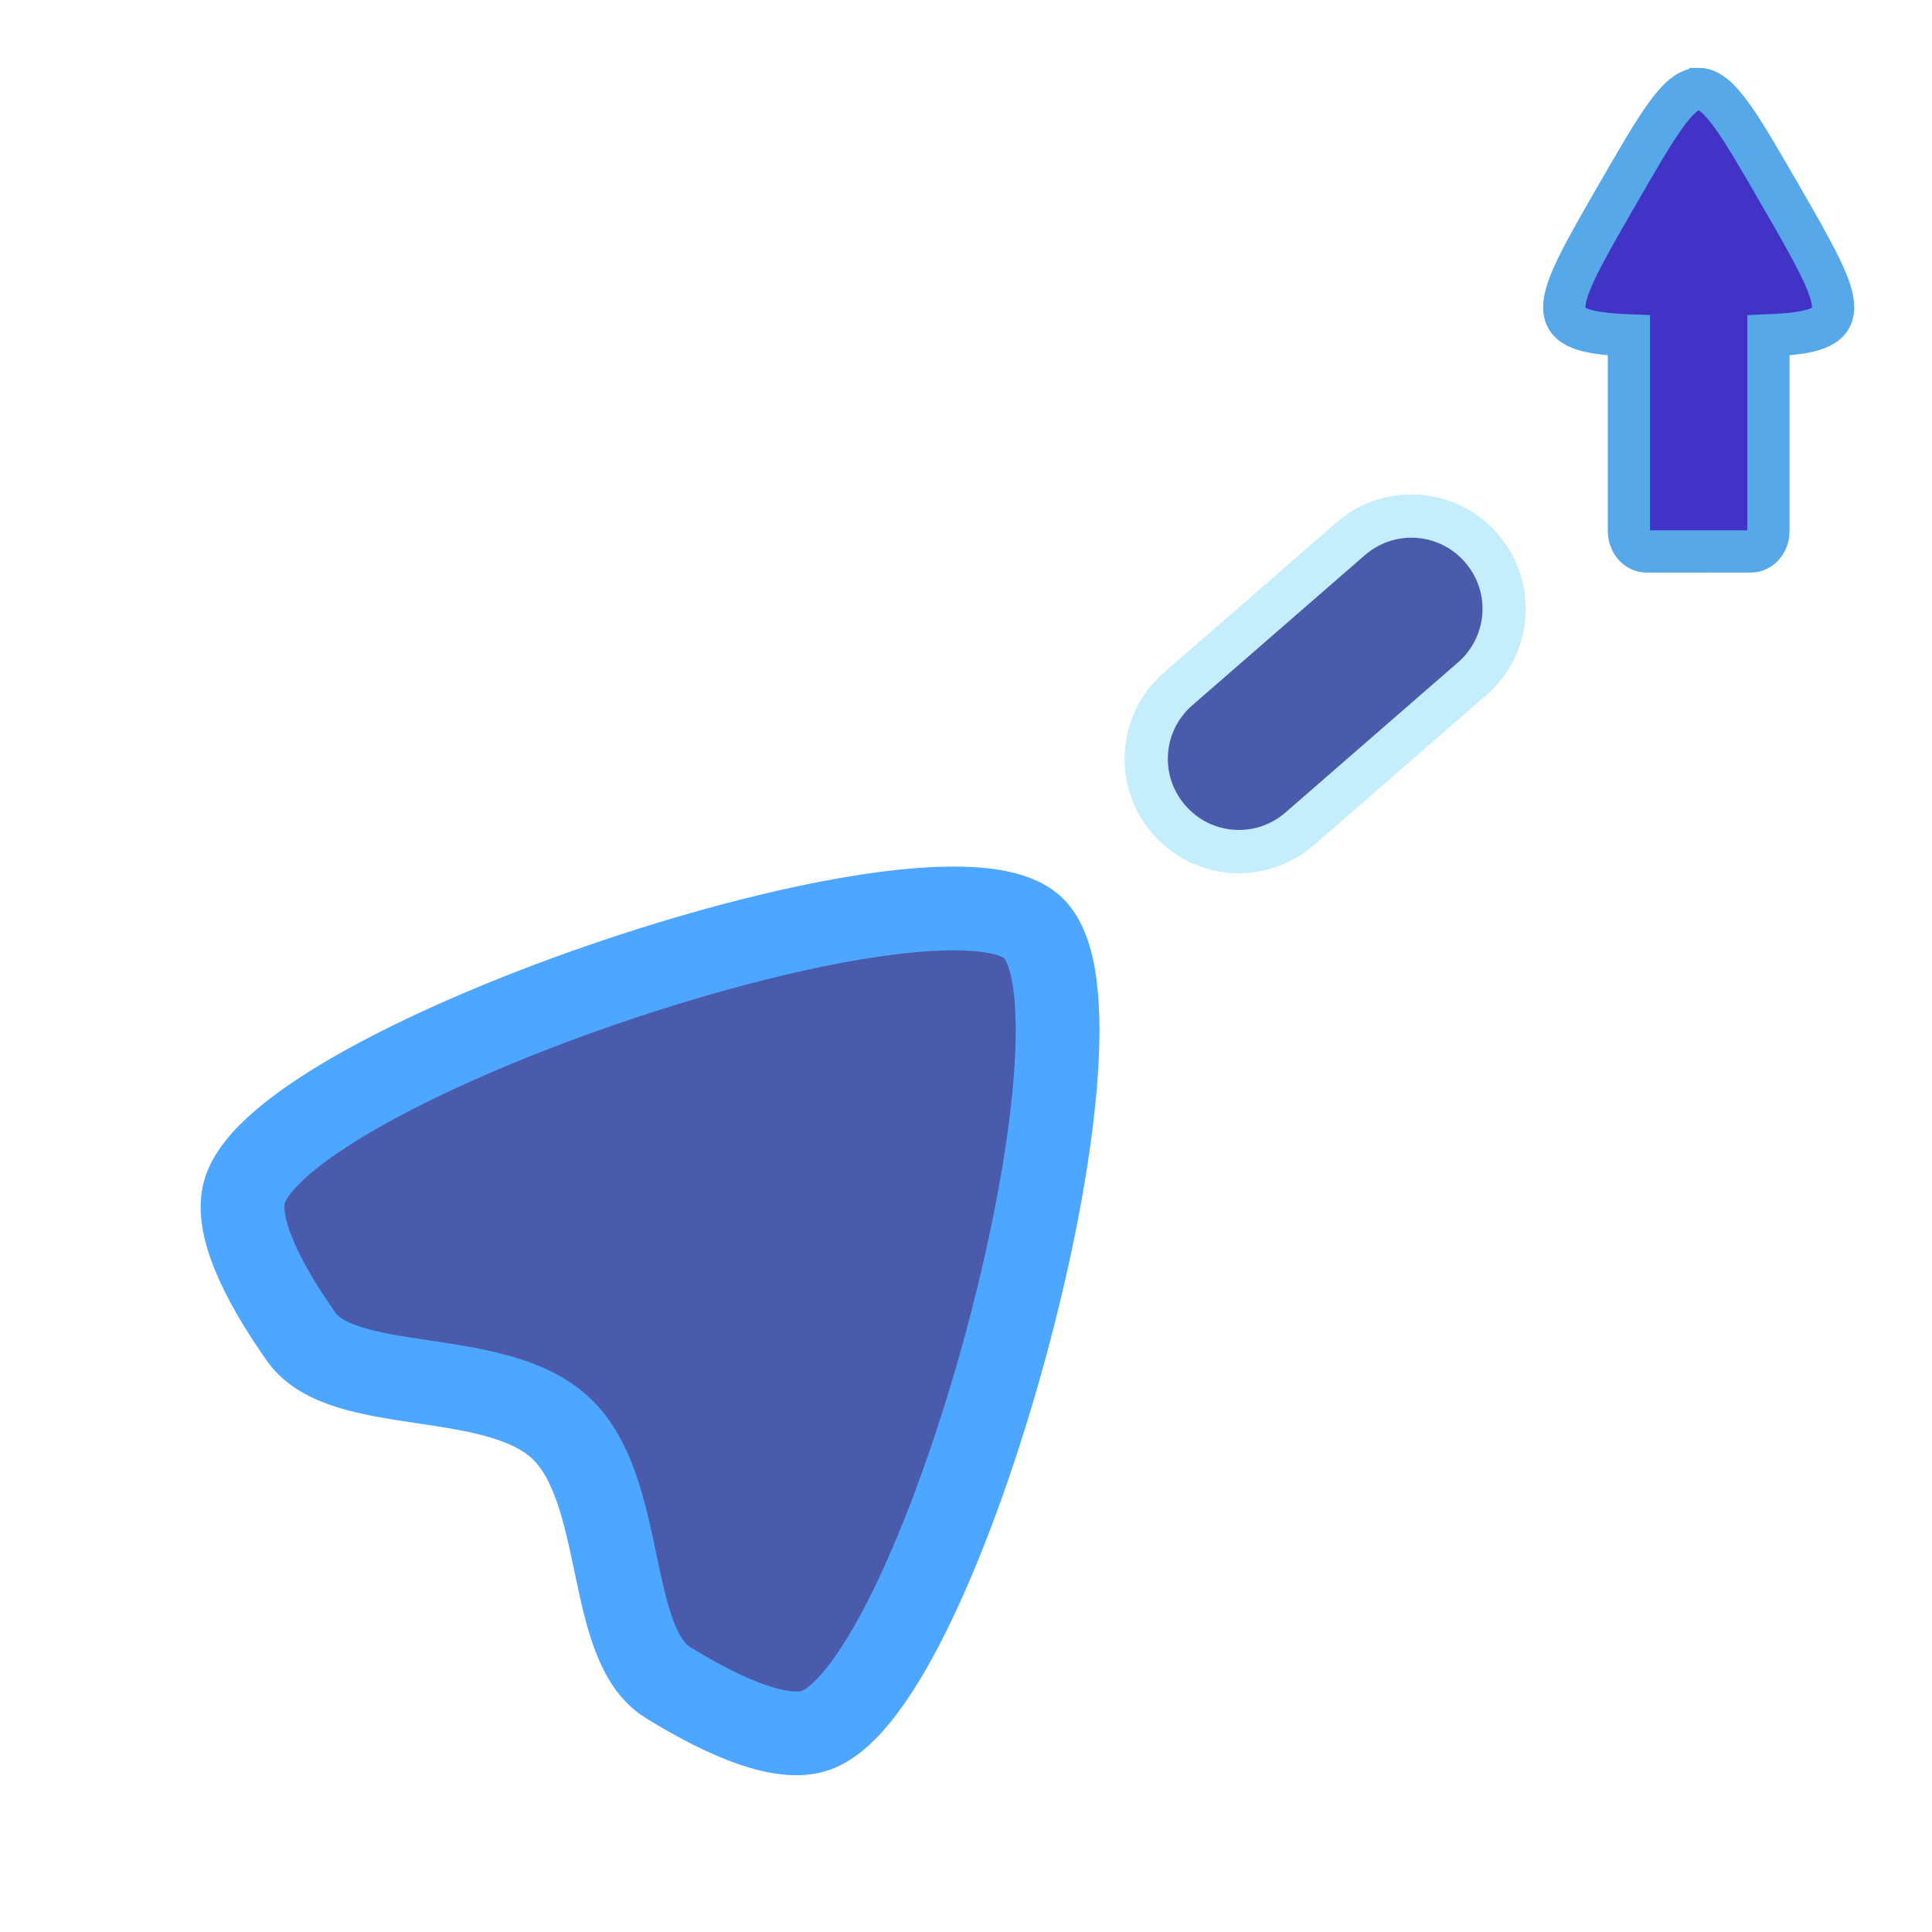
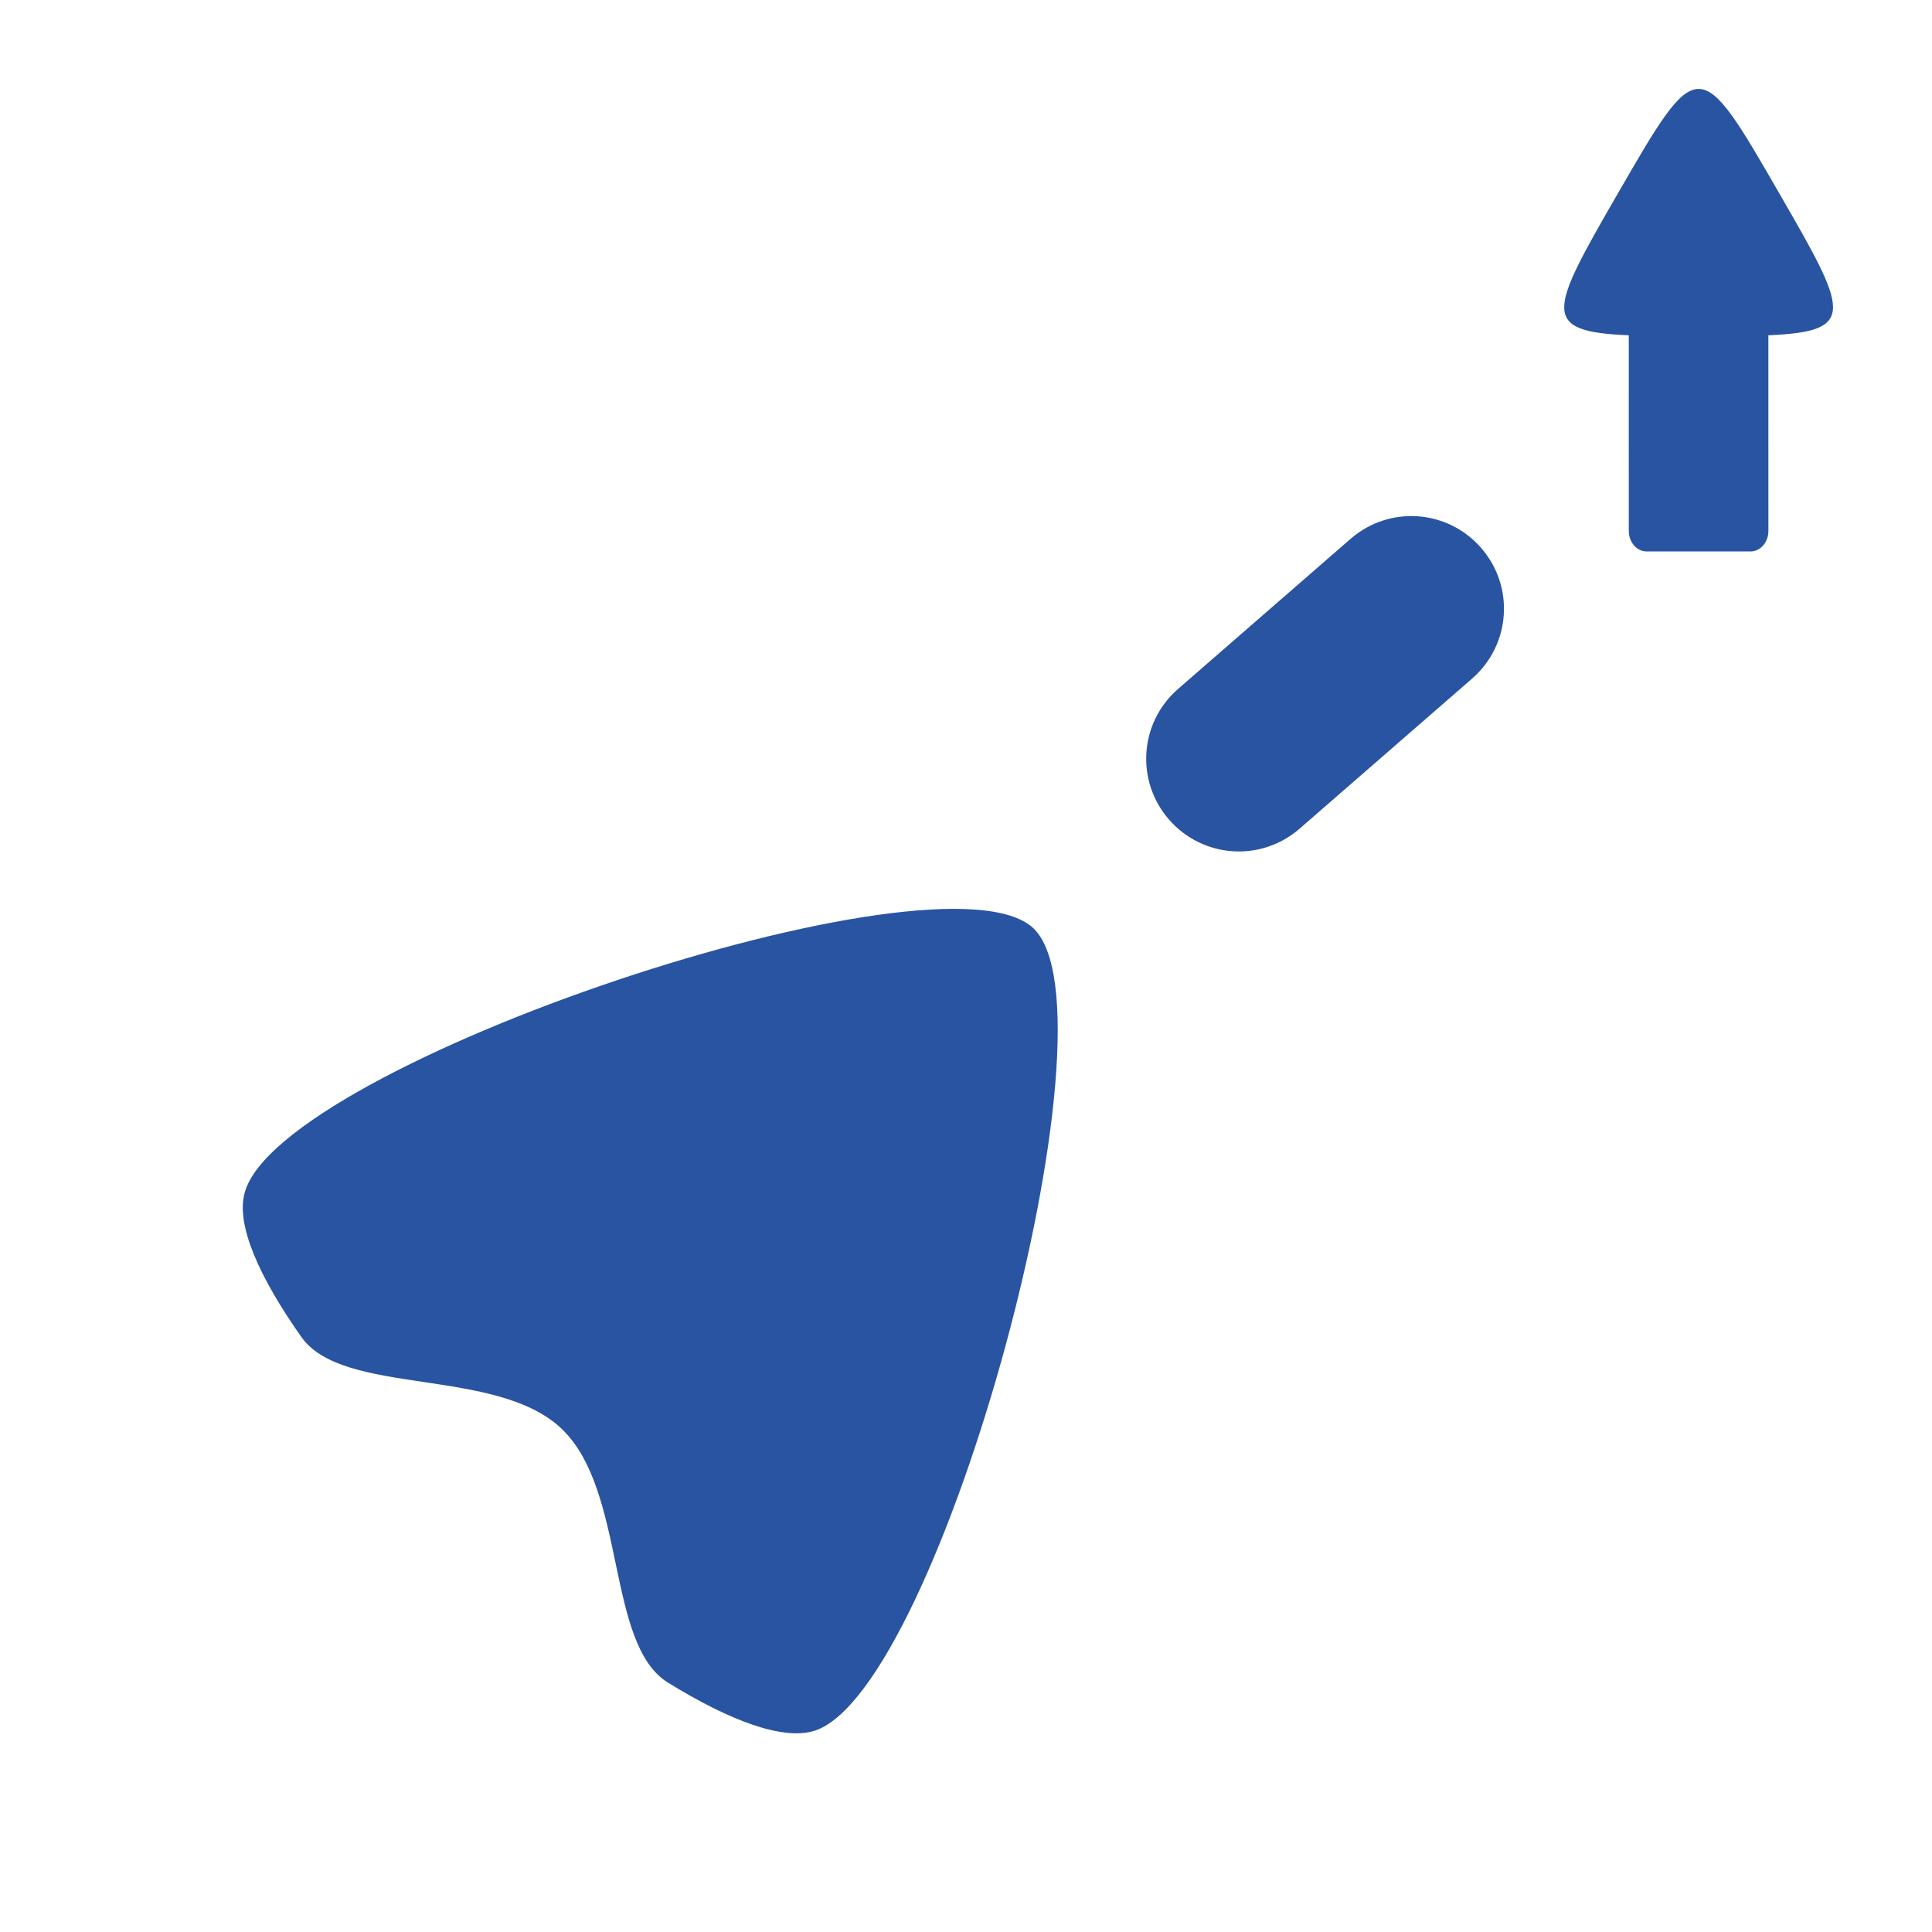
- <svg xmlns="http://www.w3.org/2000/svg" width="64" height="64" viewBox="0 0 16.933 16.933" version="1.1" id="svg1375">
-   <defs id="defs1369" />
+ <svg xmlns="http://www.w3.org/2000/svg" version="1.1" id="svg1375" x="0px" y="0px" viewBox="0 0 64 64" style="enable-background:new 0 0 64 64;" xml:space="preserve">
+   <style type="text/css">
+ 	.st0{fill:#2954A1;}
+ </style>
  <g id="layer1" transform="translate(0,-280.0666)">
-     <g transform="matrix(0.07051144,0.06648794,-0.06648794,0.07051144,73.72085,213.9665)" id="layer1-2">
-       <path style="opacity:1;fill:#4b5bab;fill-opacity:1;stroke:#4da6ff;stroke-width:7.574;stroke-linecap:square;stroke-linejoin:miter;stroke-miterlimit:4;stroke-dasharray:none;stroke-dashoffset:0;stroke-opacity:1;paint-order:fill markers stroke" d="m 75.472,1081.38 c -1.419,2.654 -6.208,4.644 -12.681,5.971 -6.474,1.327 -14.633,-10.094 -22.791,-10.094 -8.159,0 -16.317,11.421 -22.791,10.094 -6.474,-1.327 -11.262,-3.317 -12.681,-5.971 -5.676,-10.615 24.121,-66.343 35.472,-66.343 11.351,0 41.148,55.728 35.472,66.343 z" id="path2602" />
+     <g id="layer1-2" transform="matrix(0.07051144,0.06648794,-0.06648794,0.07051144,73.72085,213.9665)">
+       <path id="path2602" class="st0" d="    M523,1257.3c-5.4,10-23.5,17.6-47.9,22.6c-24.5,5-55.3-38.2-86.1-38.2c-30.8,0-61.7,43.2-86.1,38.2c-24.5-5-42.6-12.5-47.9-22.6    c-21.5-40.1,91.2-250.7,134.1-250.7C431.8,1006.6,544.4,1217.2,523,1257.3z" />
    </g>
-     <g transform="matrix(0.03453908,-0.03005043,0.03005043,0.03453908,-20.82551,249.3582)" id="layer1-5">
-       <path id="rect2852" style="opacity:1;fill:#4b5bab;fill-opacity:1;stroke:#c4eefc;stroke-width:8.287;stroke-linecap:square;stroke-linejoin:miter;stroke-miterlimit:4;stroke-dasharray:none;stroke-dashoffset:0;stroke-opacity:1;paint-order:fill markers stroke" d="m -13.512,1052.158 h 43.765 c 9.828,0 17.739,7.912 17.739,17.739 0,9.828 -7.912,17.739 -17.739,17.739 h -43.765 c -9.828,0 -17.739,-7.912 -17.739,-17.739 0,-9.828 7.912,-17.739 17.739,-17.739 z" />
-       <path style="opacity:1;fill:#4233c7;fill-opacity:1;stroke:#57a8e9;stroke-width:8.086;stroke-miterlimit:4;stroke-dasharray:none;stroke-opacity:1" d="m 137.061,1030.914 c -2.948,-2.565 -10.339,-0.018 -25.122,5.065 -24.363,8.377 -28.364,10.017 -15.918,21.761 l -24.574,28.245 c -1.425,1.638 -1.437,3.952 -0.026,5.179 l 15.055,13.098 c 1.411,1.228 3.701,0.895 5.126,-0.742 l 24.574,-28.245 c 13.352,10.702 14.423,6.513 19.35,-18.775 2.989,-15.343 4.484,-23.021 1.536,-25.586 z" id="path2623" />
+     <g id="layer1-5" transform="matrix(0.03453908,-0.03005043,0.03005043,0.03453908,-20.82551,249.3582)">
+       <path id="rect2852" class="st0" d="M218.8,1740.2l165.4,0c37.1,0,67,29.9,67,67    c0,37.1-29.9,67-67,67l-165.4,0c-37.1,0-67-29.9-67-67C151.8,1770.1,181.7,1740.2,218.8,1740.2z" />
+       <path id="path2623" class="st0" d="M787.9,1659.9c-11.1-9.7-39.1-0.1-94.9,19.1    c-92.1,31.7-107.2,37.9-60.2,82.2l-92.9,106.8c-5.4,6.2-5.4,14.9-0.1,19.6l56.9,49.5c5.3,4.6,14,3.4,19.4-2.8l92.9-106.8    c50.5,40.4,54.5,24.6,73.1-71C793.4,1698.6,799.1,1669.6,787.9,1659.9L787.9,1659.9z" />
    </g>
  </g>
</svg>
